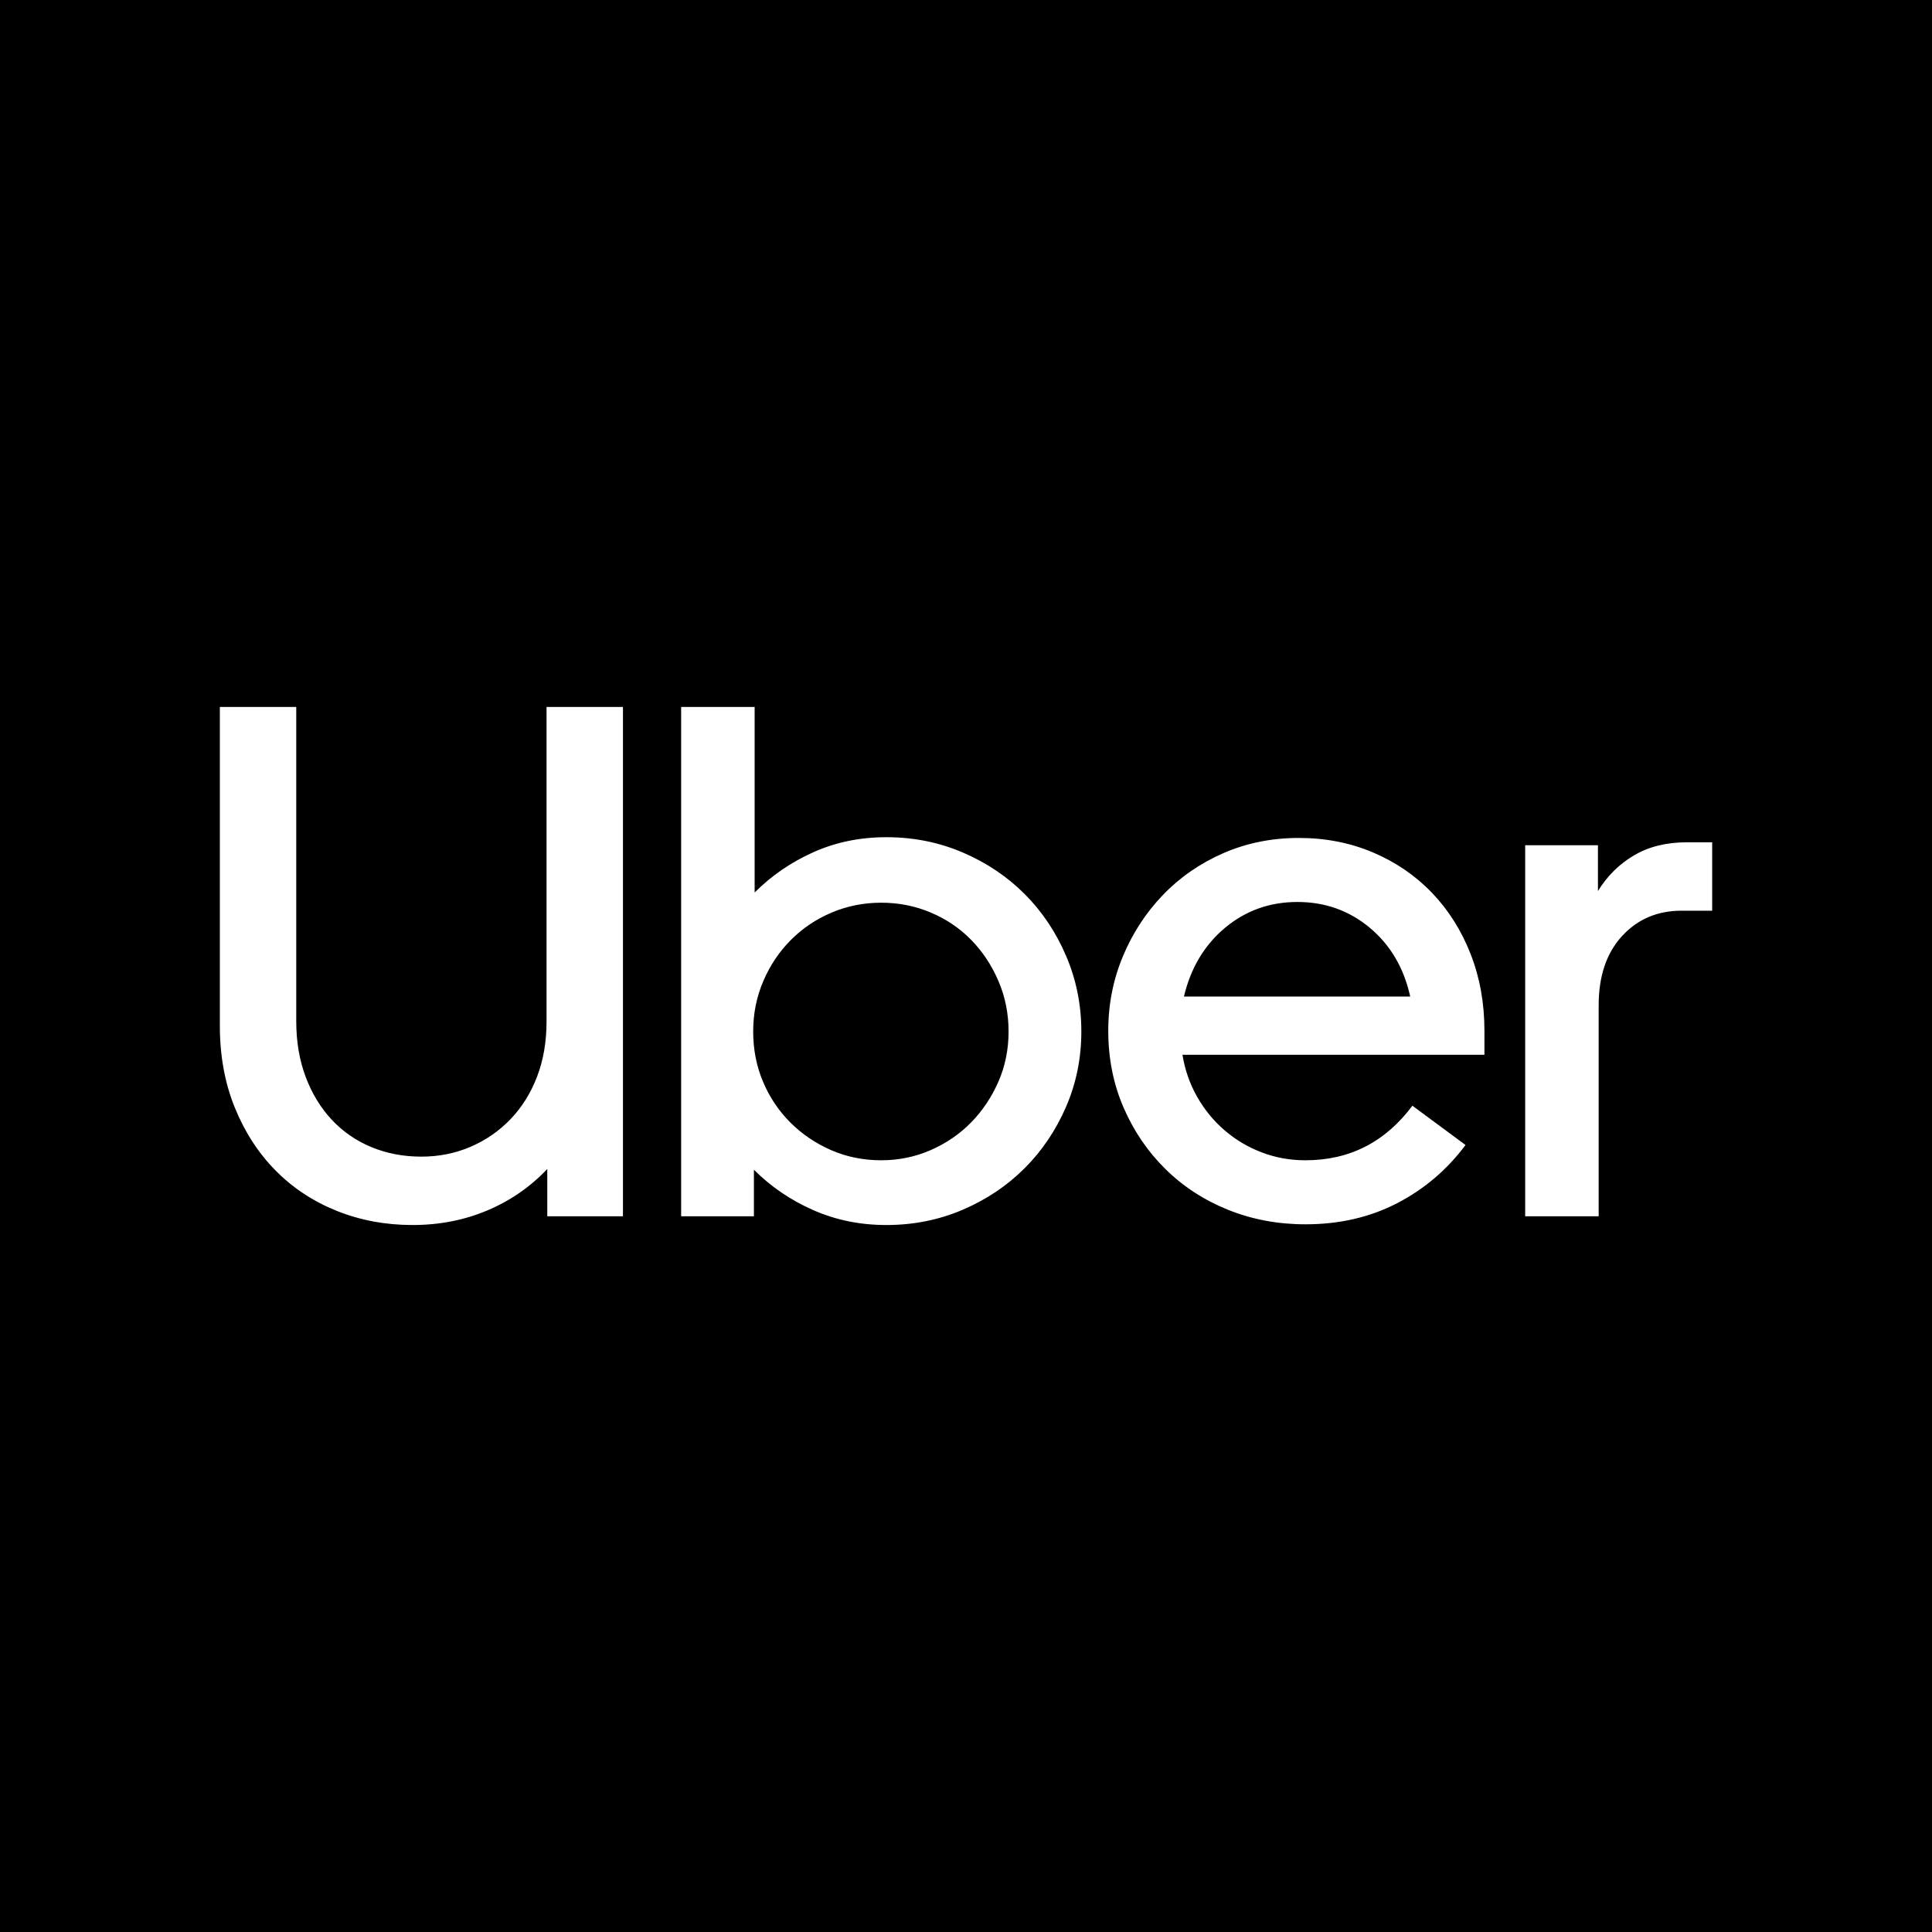
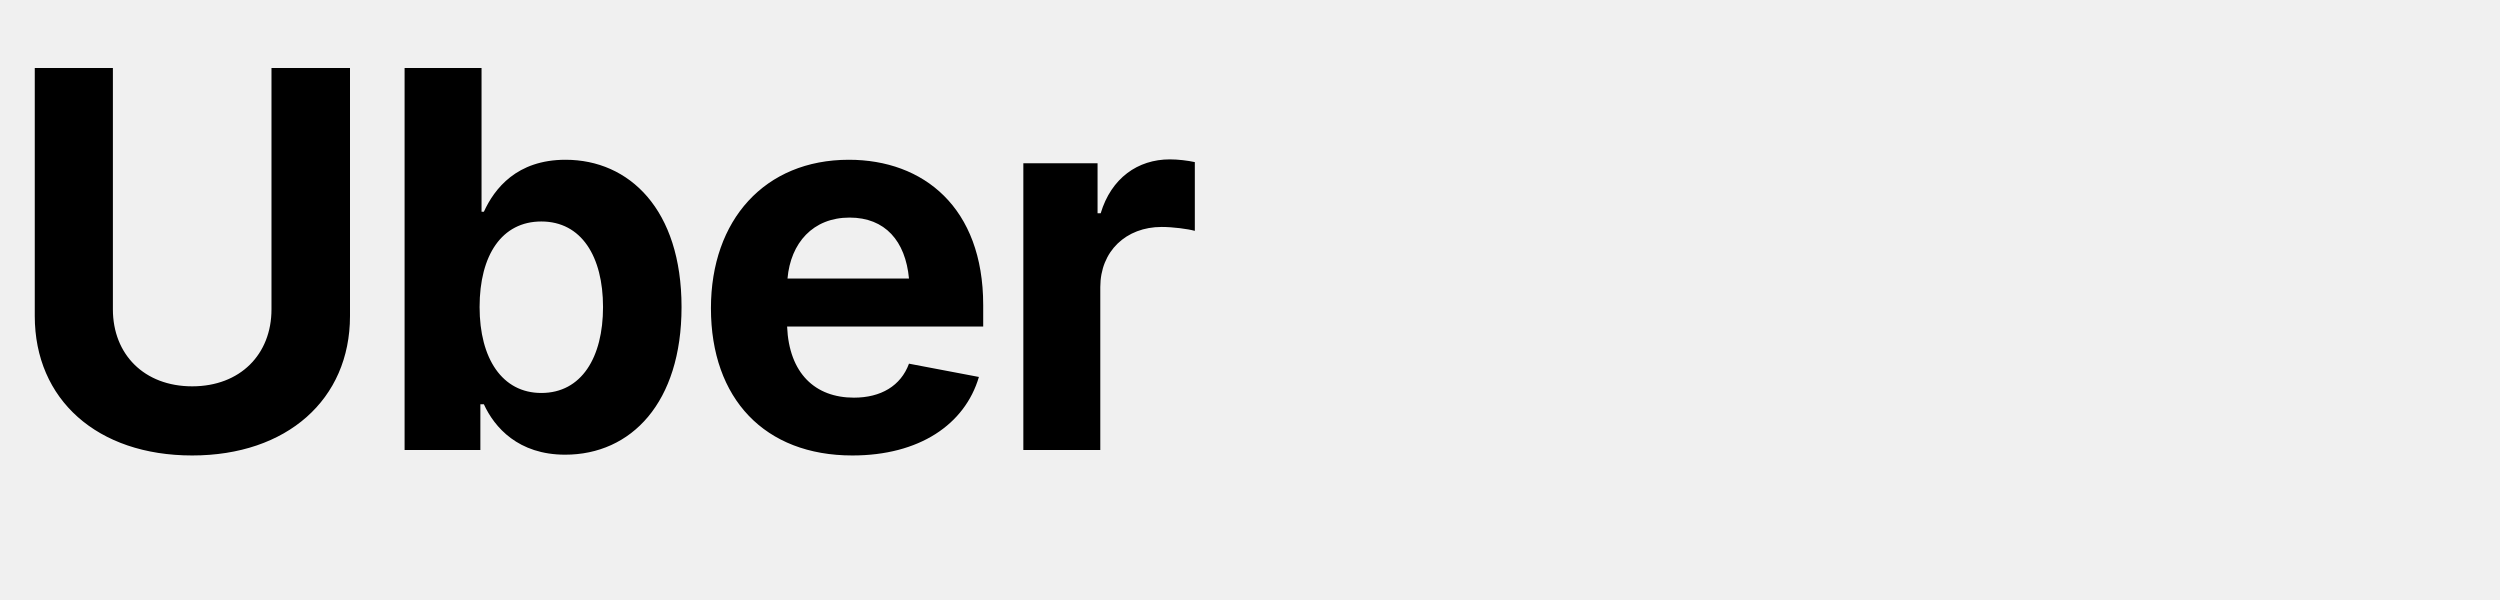
- <svg xmlns="http://www.w3.org/2000/svg" baseProfile="tiny-ps" version="1.2" viewBox="0 0 1200 1200">
-   <rect width="1200" height="1200" />
-   <path d="m189.88 668.92c3.917 10.395 9.34 19.283 16.27 26.664 6.93 7.382 15.14 13.031 24.63 16.948 9.491 3.917 19.81 5.875 30.958 5.875 10.847 0 21.015-2.034 30.506-6.102s17.776-9.792 24.856-17.173c7.08-7.382 12.579-16.194 16.496-26.438s5.875-21.692 5.875-34.347v-195.24h47.453v316.35h-47.001v-29.376c-10.545 11.147-22.974 19.734-37.285 25.761-14.312 6.025-29.752 9.038-46.323 9.038-16.873 0-32.615-2.938-47.228-8.813-14.612-5.875-27.267-14.235-37.962-25.082s-19.132-23.876-25.308-39.092c-6.177-15.215-9.265-32.162-9.265-50.843v-197.95h47.453v195.24c0 12.655 1.958 24.178 5.875 34.573zm278.84-229.81v115.24c10.545-10.545 22.748-18.905 36.607-25.082s28.924-9.265 45.193-9.265c16.873 0 32.689 3.163 47.453 9.49 14.763 6.327 27.567 14.914 38.414 25.761s19.434 23.651 25.761 38.414c6.327 14.764 9.49 30.431 9.49 47.002 0 16.57-3.163 32.162-9.49 46.774-6.327 14.613-14.914 27.343-25.761 38.188-10.847 10.847-23.651 19.434-38.414 25.761-14.764 6.327-30.581 9.49-47.453 9.49-16.27 0-31.409-3.088-45.419-9.265-14.01-6.176-26.288-14.537-36.833-25.082v28.924h-45.193v-316.35zm5.197 232.75c4.067 9.642 9.717 18.078 16.948 25.309s15.667 12.956 25.308 17.174c9.642 4.218 20.036 6.327 31.184 6.327 10.847 0 21.09-2.109 30.731-6.327s18.001-9.942 25.083-17.174c7.08-7.23 12.729-15.667 16.947-25.309 4.218-9.641 6.327-20.035 6.327-31.183s-2.109-21.618-6.327-31.41-9.867-18.303-16.947-25.534c-7.081-7.23-15.441-12.88-25.083-16.947s-19.885-6.102-30.731-6.102-21.09 2.034-30.731 6.102-18.077 9.717-25.309 16.947c-7.23 7.231-12.955 15.742-17.173 25.534s-6.327 20.262-6.327 31.41c-1e-3 11.148 2.033 21.542 6.1 31.183zm223.48-77.732c6.025-14.462 14.312-27.191 24.856-38.188s23.049-19.659 37.511-25.986 30.129-9.49 47.001-9.49c16.571 0 31.937 3.013 46.098 9.038 14.16 6.026 26.362 14.387 36.606 25.083 10.244 10.695 18.229 23.35 23.952 37.962 5.725 14.613 8.587 30.506 8.587 47.68v14.914h-187.55c1.507 9.34 4.52 18.002 9.039 25.985 4.52 7.984 10.168 14.914 16.947 20.789 6.779 5.876 14.462 10.471 23.049 13.784 8.587 3.314 17.7 4.972 27.342 4.972 27.418 0 49.563-11.299 66.435-33.896l32.991 24.404c-11.449 15.366-25.609 27.418-42.481 36.155-16.873 8.737-35.854 13.106-56.944 13.106-17.174 0-33.217-3.014-48.131-9.039s-27.869-14.462-38.866-25.309-19.659-23.576-25.986-38.188-9.491-30.506-9.491-47.679c-2e-3 -16.269 3.012-31.635 9.037-46.097zm63.497-17.852c-12.805 10.696-21.316 24.932-25.534 42.708h140.55c-3.917-17.776-12.278-32.012-25.083-42.708-12.805-10.695-27.794-16.043-44.967-16.043-17.174 0-32.163 5.348-44.968 16.043zm246.53 5.197c-9.641 10.545-14.462 24.856-14.462 42.934v131.06h-45.646v-230.49h45.193v28.472c5.725-9.34 13.182-16.722 22.371-22.145 9.189-5.424 20.111-8.136 32.766-8.136h15.817v42.482h-18.981c-15.064 1e-3 -27.417 5.273-37.058 15.818z" fill="#fff" />
+ <svg xmlns="http://www.w3.org/2000/svg" viewBox="0 0 100 24" fill="none">
+   <text x="0" y="18" font-family="'Google Sans', -apple-system, sans-serif" font-size="21" font-weight="700" fill="#000000" letter-spacing="-0.5px">Uber</text>
</svg>
